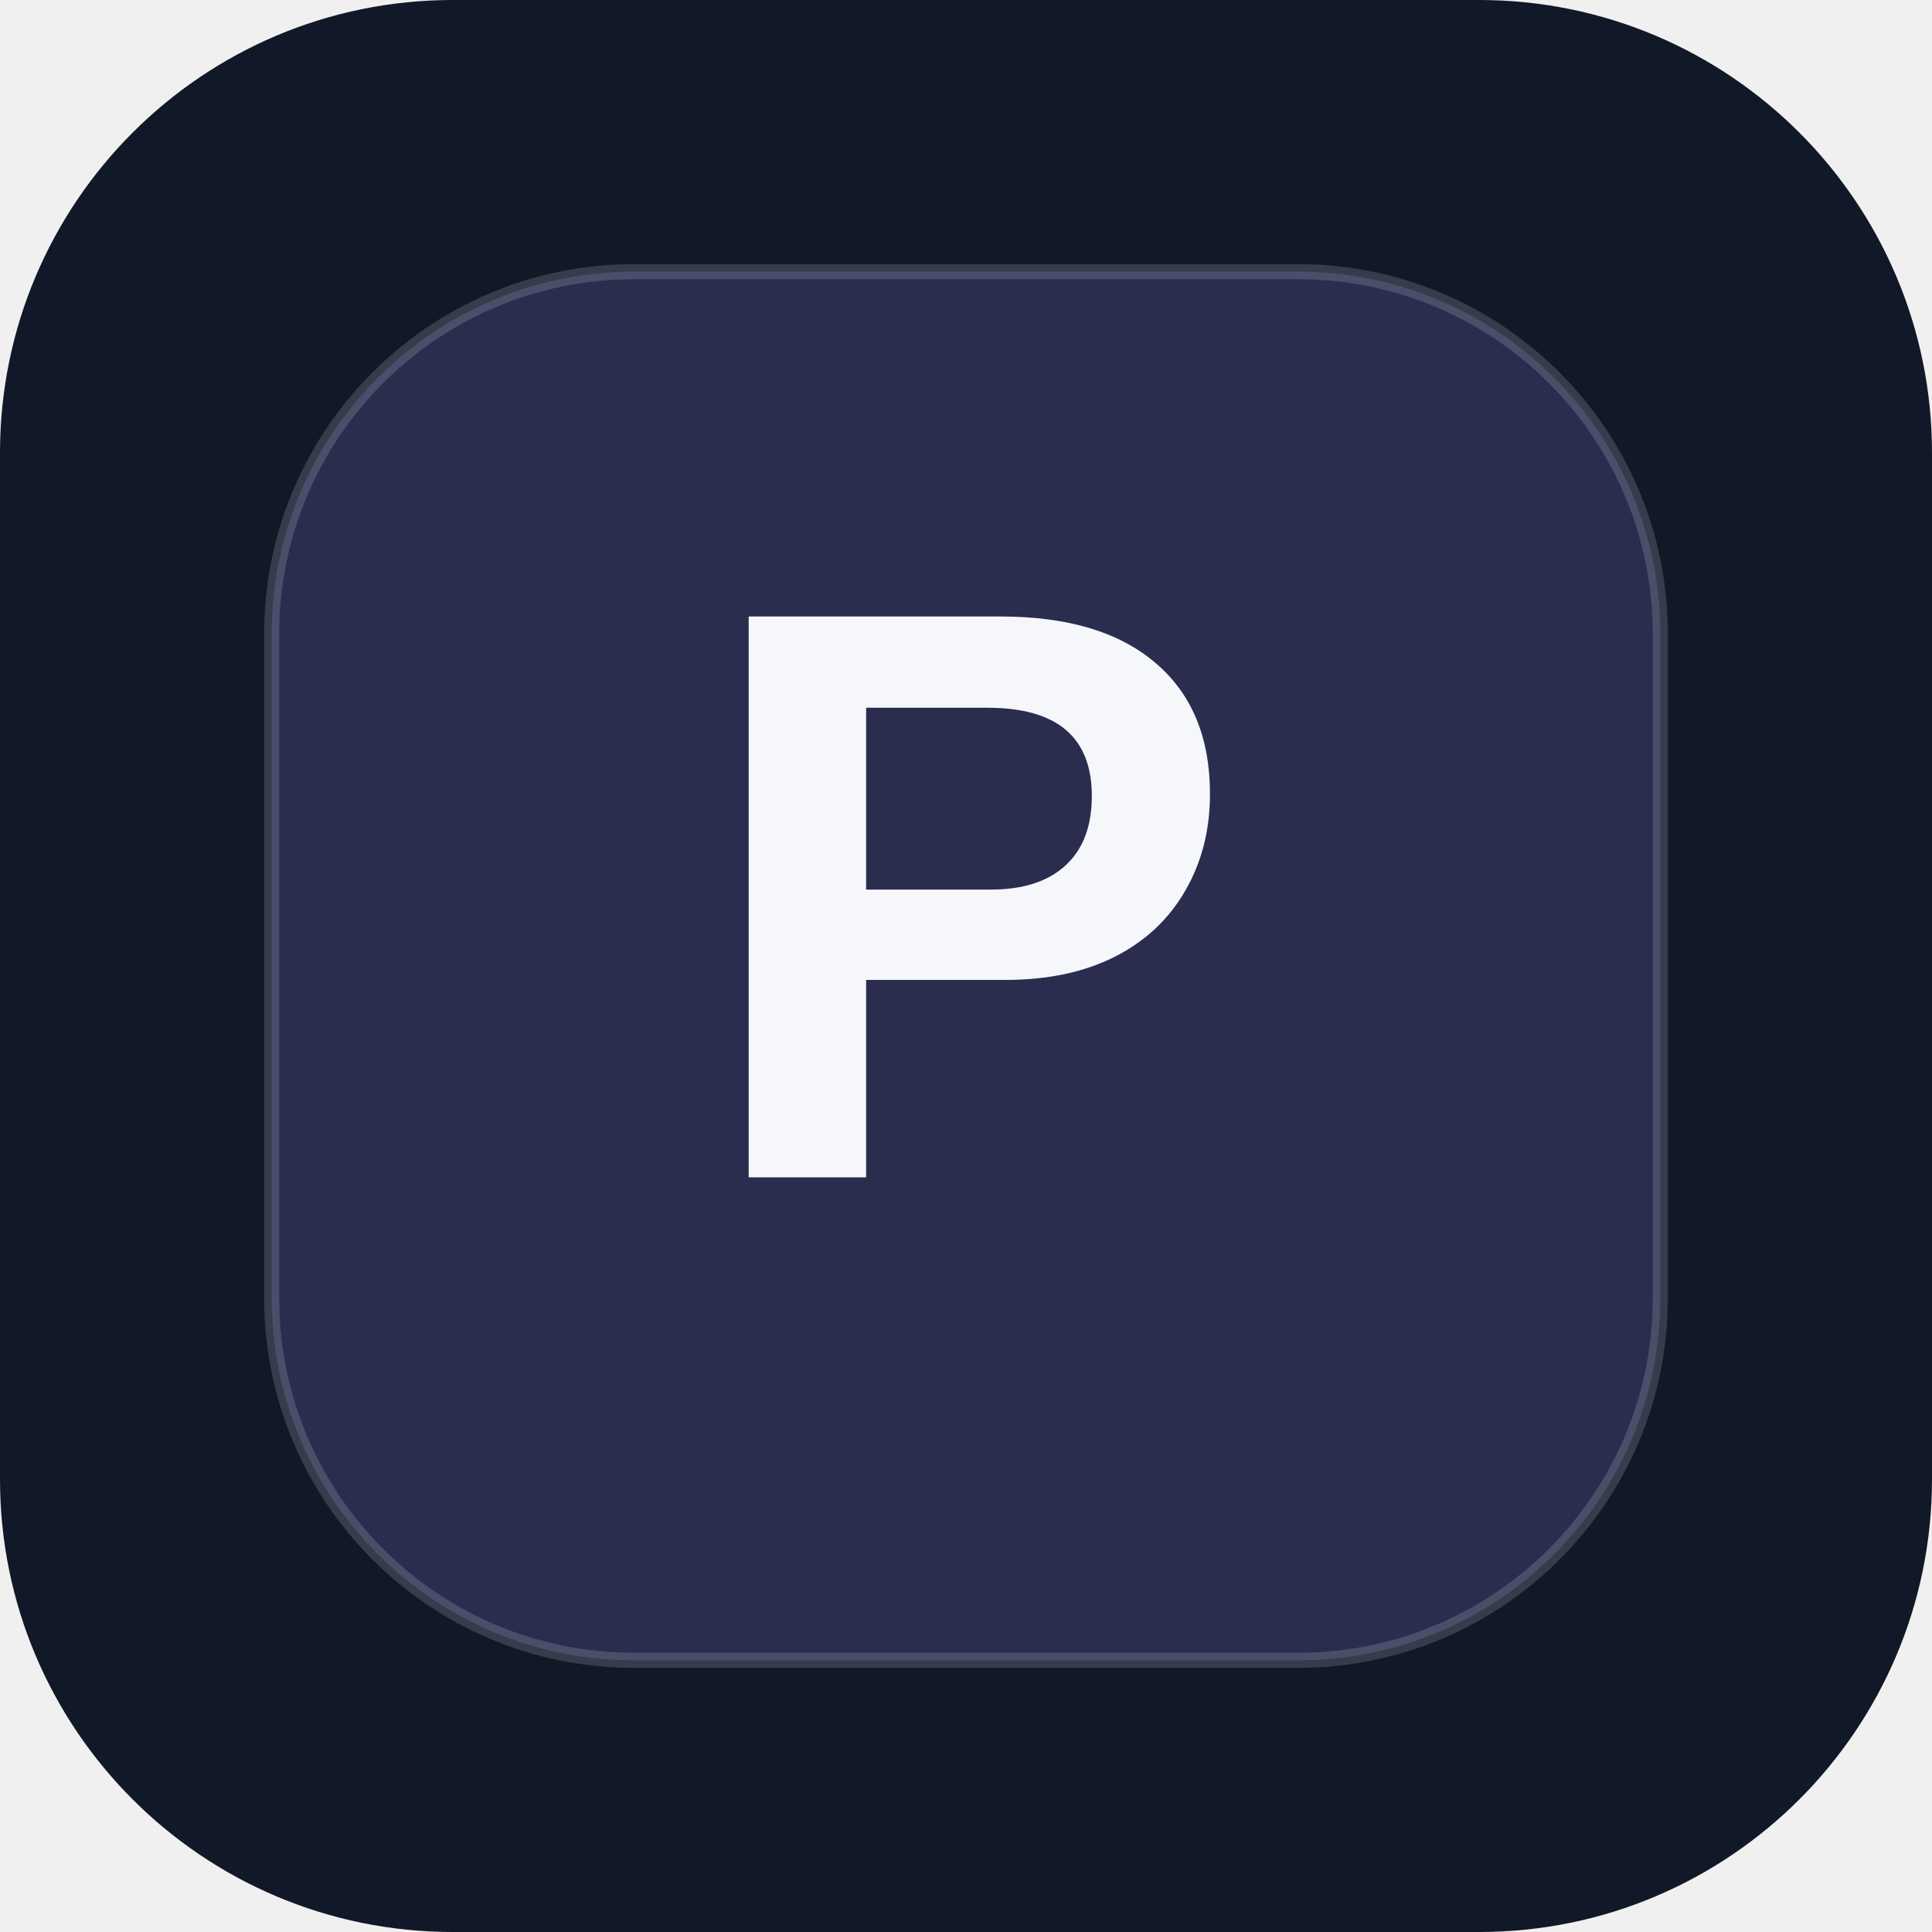
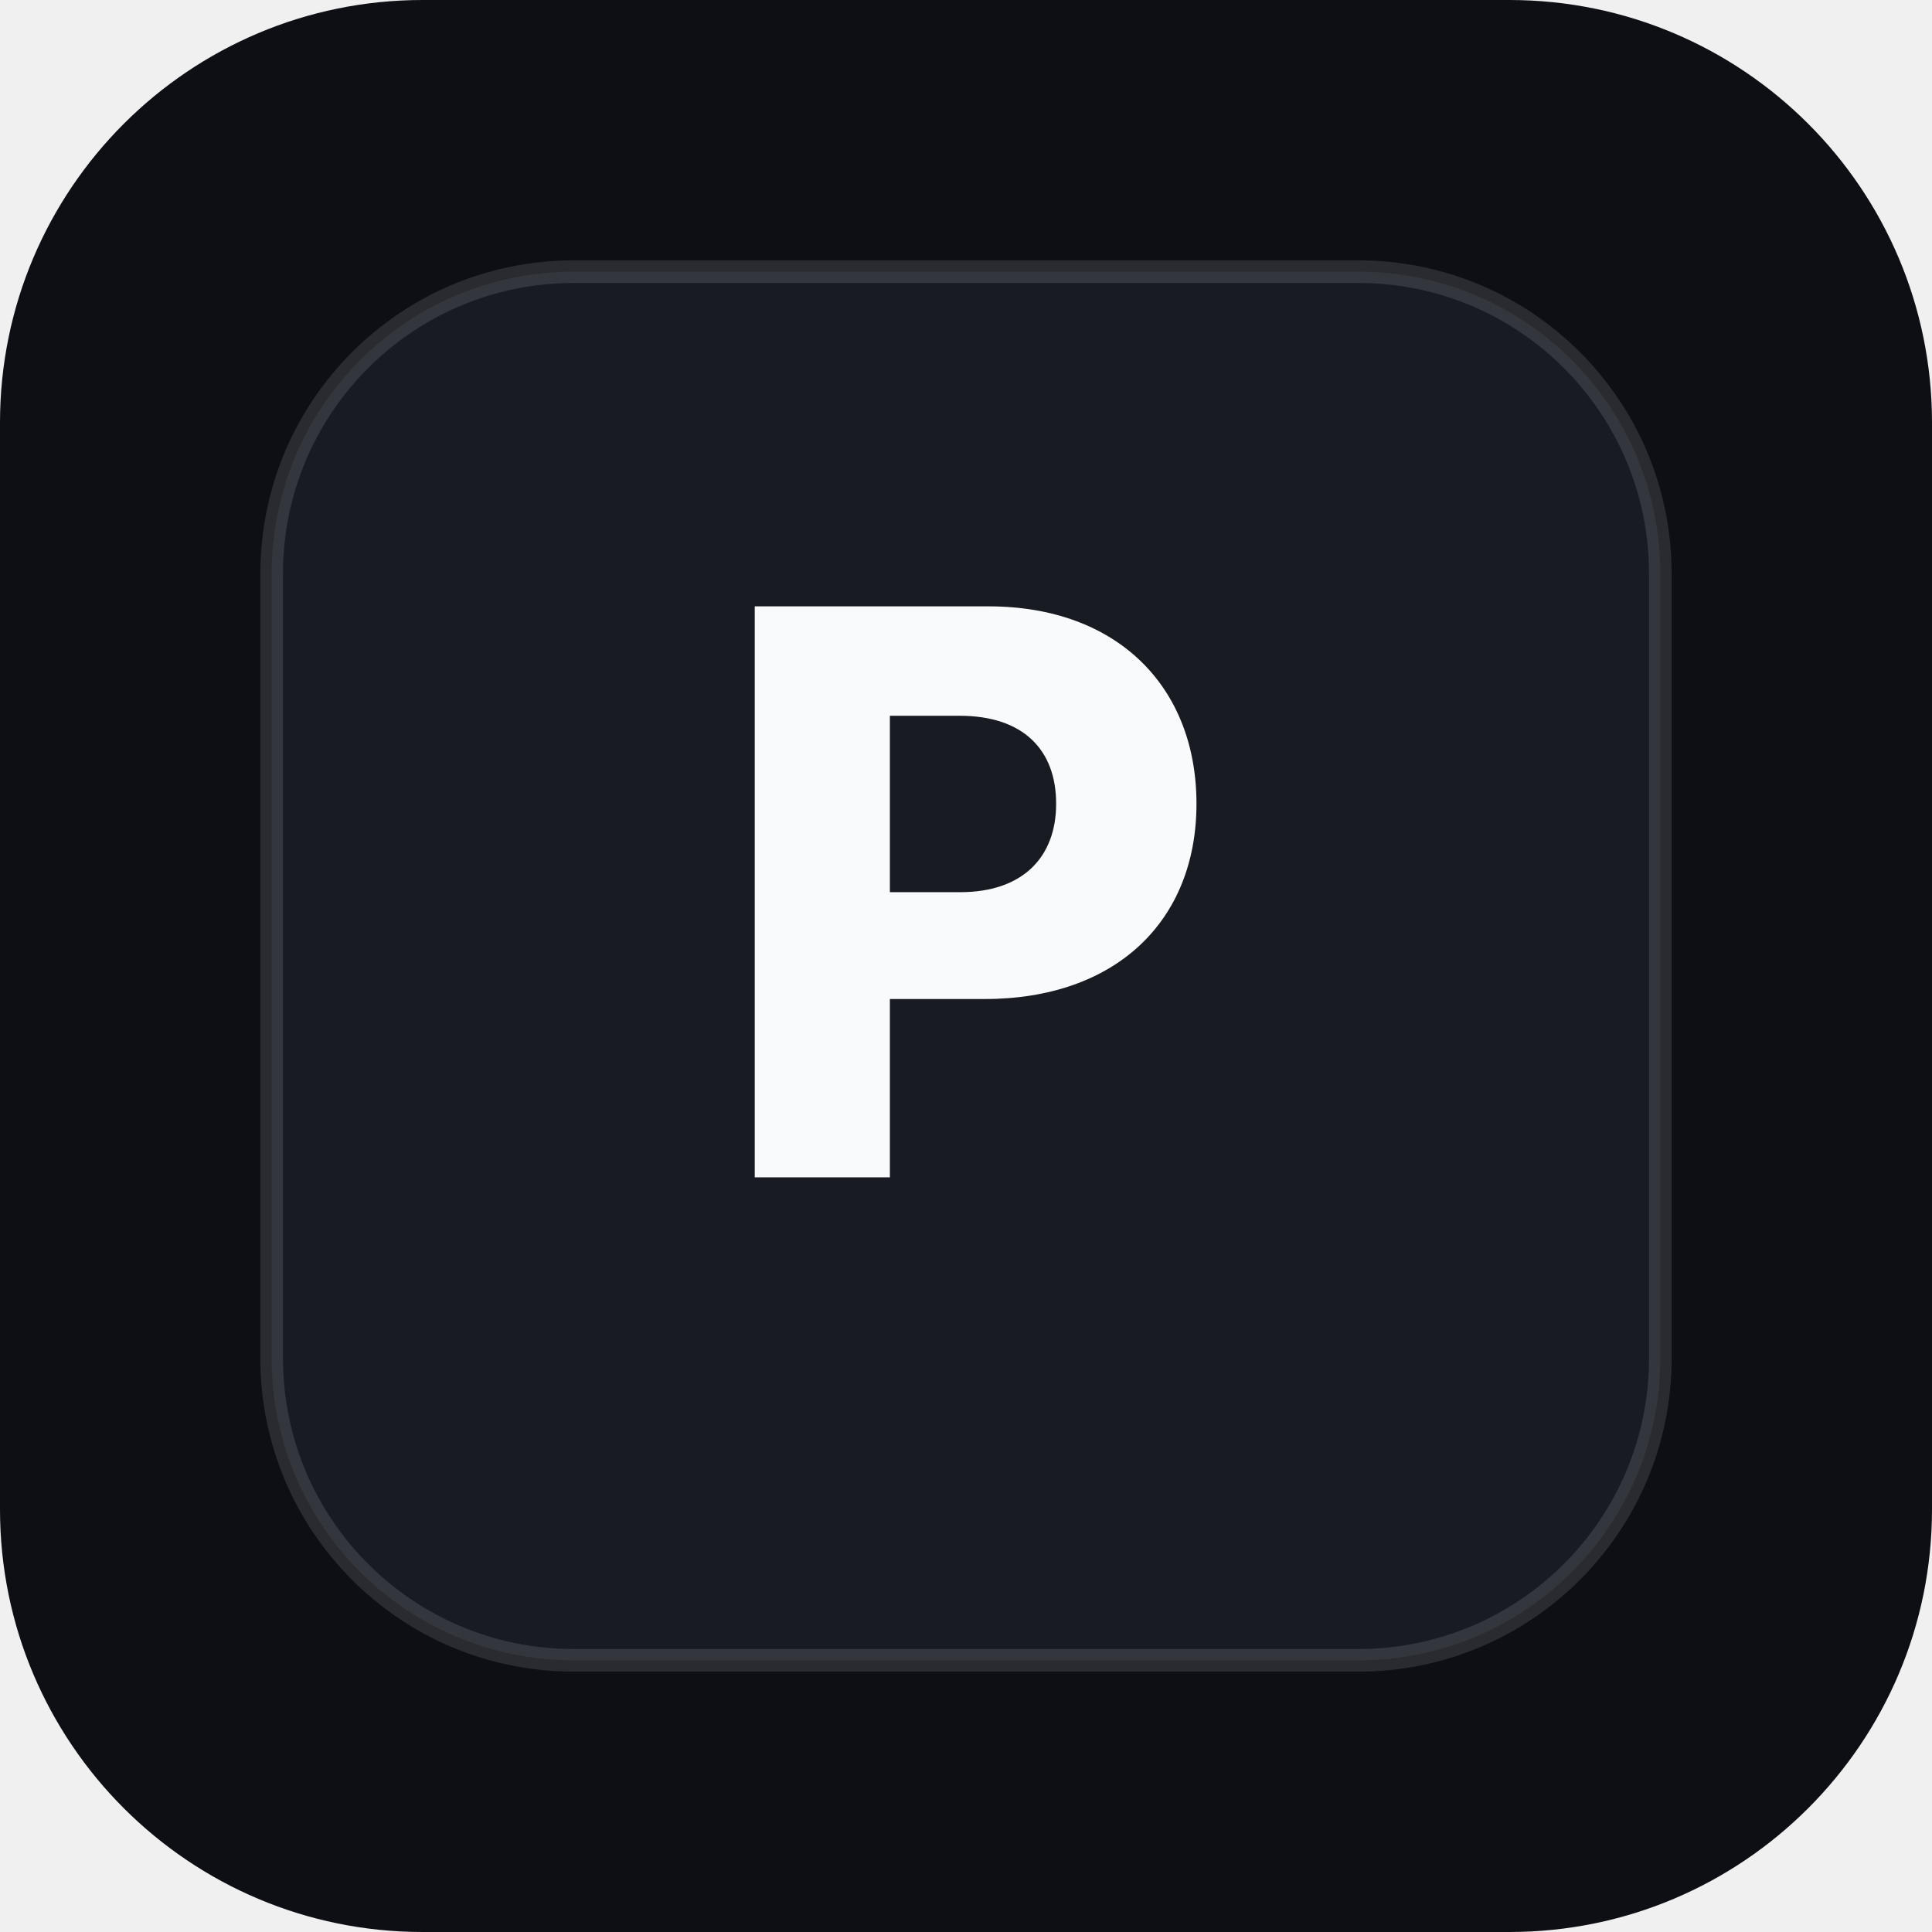
<svg xmlns="http://www.w3.org/2000/svg" viewBox="0 0 128 128">
-   <rect width="128" height="128" rx="30" fill="#111827" />
-   <rect x="18" y="18" width="92" height="92" rx="24" fill="#9d8cff" fill-opacity=".18" stroke="#ffffff" stroke-opacity=".16" />
-   <text x="64" y="78" text-anchor="middle" font-family="Arial,sans-serif" font-size="54" font-weight="800" fill="#f5f7fb">P</text>
+   <rect width="128" height="128" rx="28" fill="#0d0f14" />
+   <rect x="18" y="18" width="92" height="92" rx="20" fill="#181b22" stroke="rgba(255,255,255,0.12)" stroke-width="1.5" />
+   <text x="64" y="78" text-anchor="middle" font-family="-apple-system,BlinkMacSystemFont,'Segoe UI',sans-serif" font-size="52" font-weight="800" fill="#f8fafc">P</text>
</svg>
